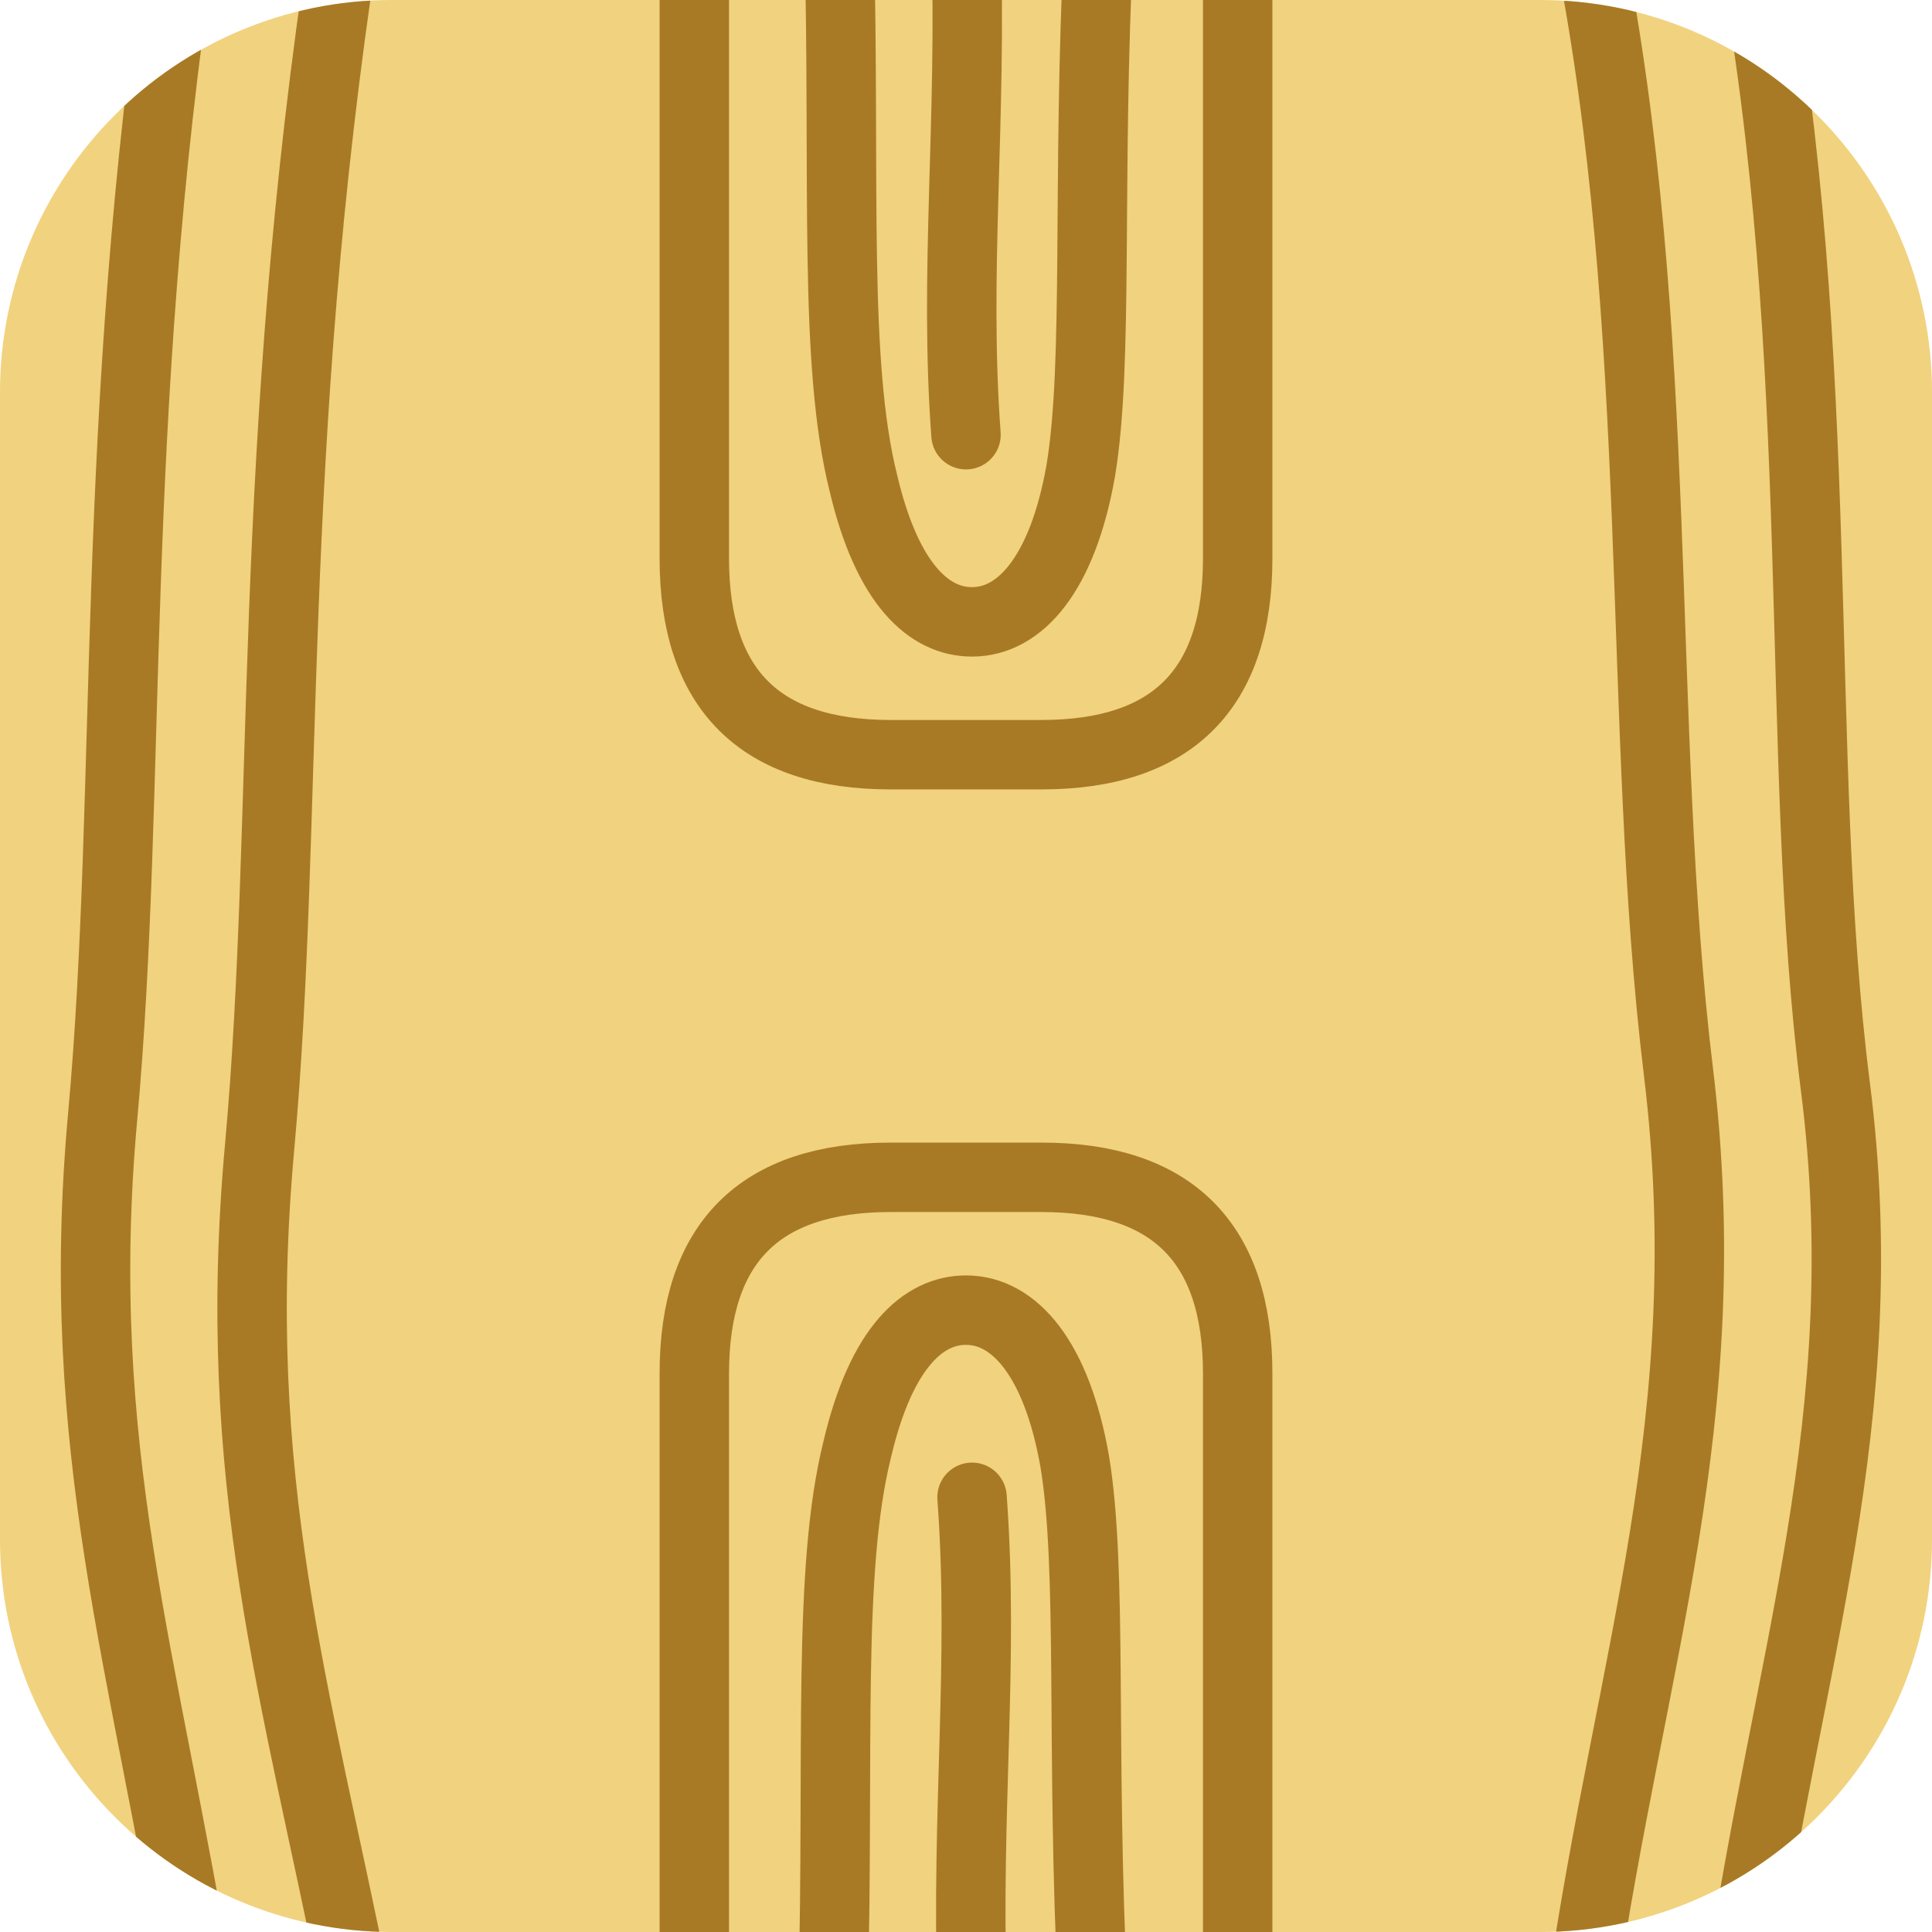
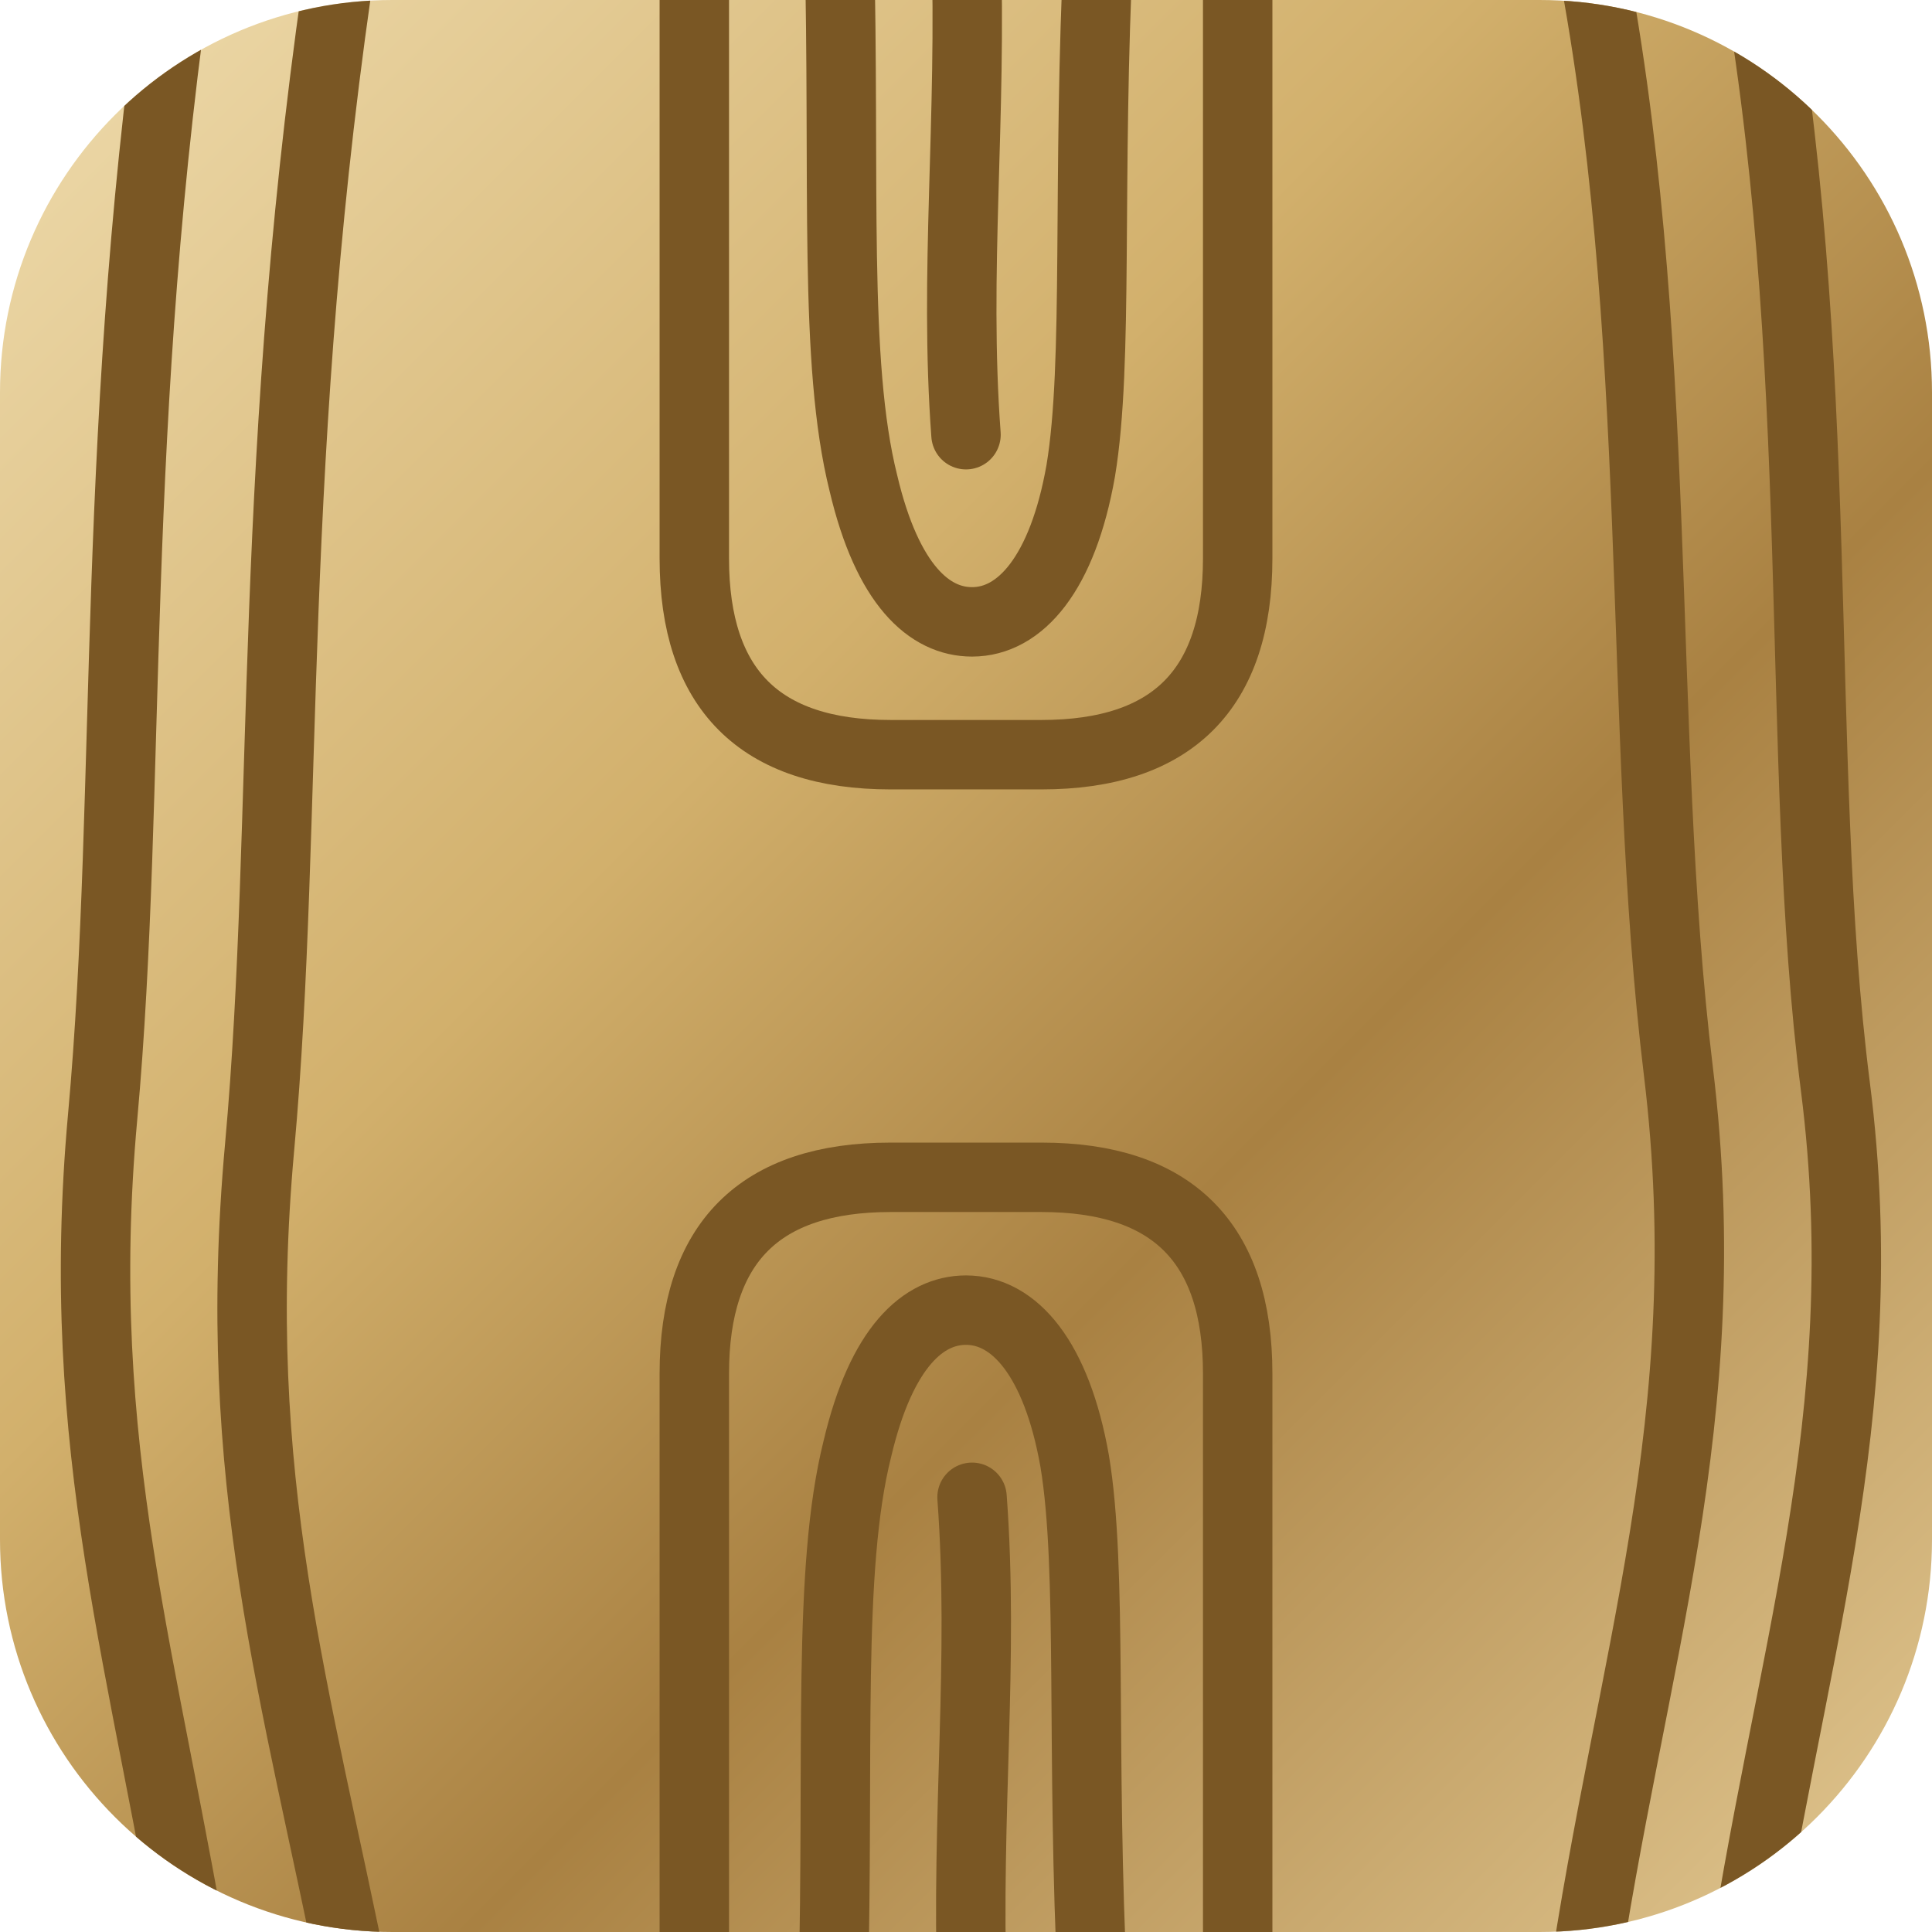
<svg xmlns="http://www.w3.org/2000/svg" viewBox="0 0 64 64" role="img" aria-label="Houtnerffolie">
-   <clipPath id="hn">
-     <rect width="64" height="64" rx="13" />
-   </clipPath>
-   <rect width="64" height="64" rx="13" fill="#f1d27e" />
-   <g clip-path="url(#hn)" fill="none" stroke="#a87a26" stroke-width="2.3" stroke-linecap="round">
+   <defs>
+     <linearGradient id="hn-g" x1="0" y1="0" x2="1" y2="1">
+       <stop offset="0" stop-color="#efdcae" />
+       <stop offset=".38" stop-color="#d2b06c" />
+       <stop offset=".62" stop-color="#a98142" />
+       <stop offset="1" stop-color="#e3c993" />
+     </linearGradient>
+     <clipPath id="hn">
+       <rect width="64" height="64" rx="13" />
+     </clipPath>
+   </defs>
+   <rect width="64" height="64" rx="13" fill="url(#hn-g)" />
+   <g clip-path="url(#hn)" fill="none" stroke="#7a5724" stroke-width="2.3" stroke-linecap="round">
    <path d="M11.4 -2 C8.8 15 9.6 27 8.6 38 S9.8 56 11.8 66" />
    <path d="M52.6 -2 C55.2 11 54.2 24 55.6 35.5 S54 55 52.4 66" />
    <path d="M6 -2 C3.6 14 4.4 26 3.4 37 S4.8 55 6.6 66" />
    <path d="M58 -2 C60.6 12 59.4 25 60.8 36 S59.2 55 57.6 66" />
    <path d="M23 -2 V18.5 Q23 25 29.5 25 H34.5 Q41 25 41 18.5 V-2" />
    <path d="M27.8 -2 C28 6 27.6 12 28.6 16 C29.4 19.4 30.8 20.6 32.2 20.6 C33.8 20.6 35.2 19 35.8 15.6 C36.4 12 36 6 36.4 -2" />
    <path d="M32 -2 C32.2 4 31.6 9 32 14.4" />
    <path d="M23 66 V45.5 Q23 39 29.5 39 H34.5 Q41 39 41 45.5 V66" />
    <path d="M27.6 66 C27.8 58 27.4 52 28.4 48 C29.2 44.6 30.6 43.4 32 43.4 C33.6 43.4 35 45 35.6 48.4 C36.2 52 35.8 58 36.2 66" />
    <path d="M32.2 66 C32 60 32.6 55 32.2 49.6" />
  </g>
</svg>
